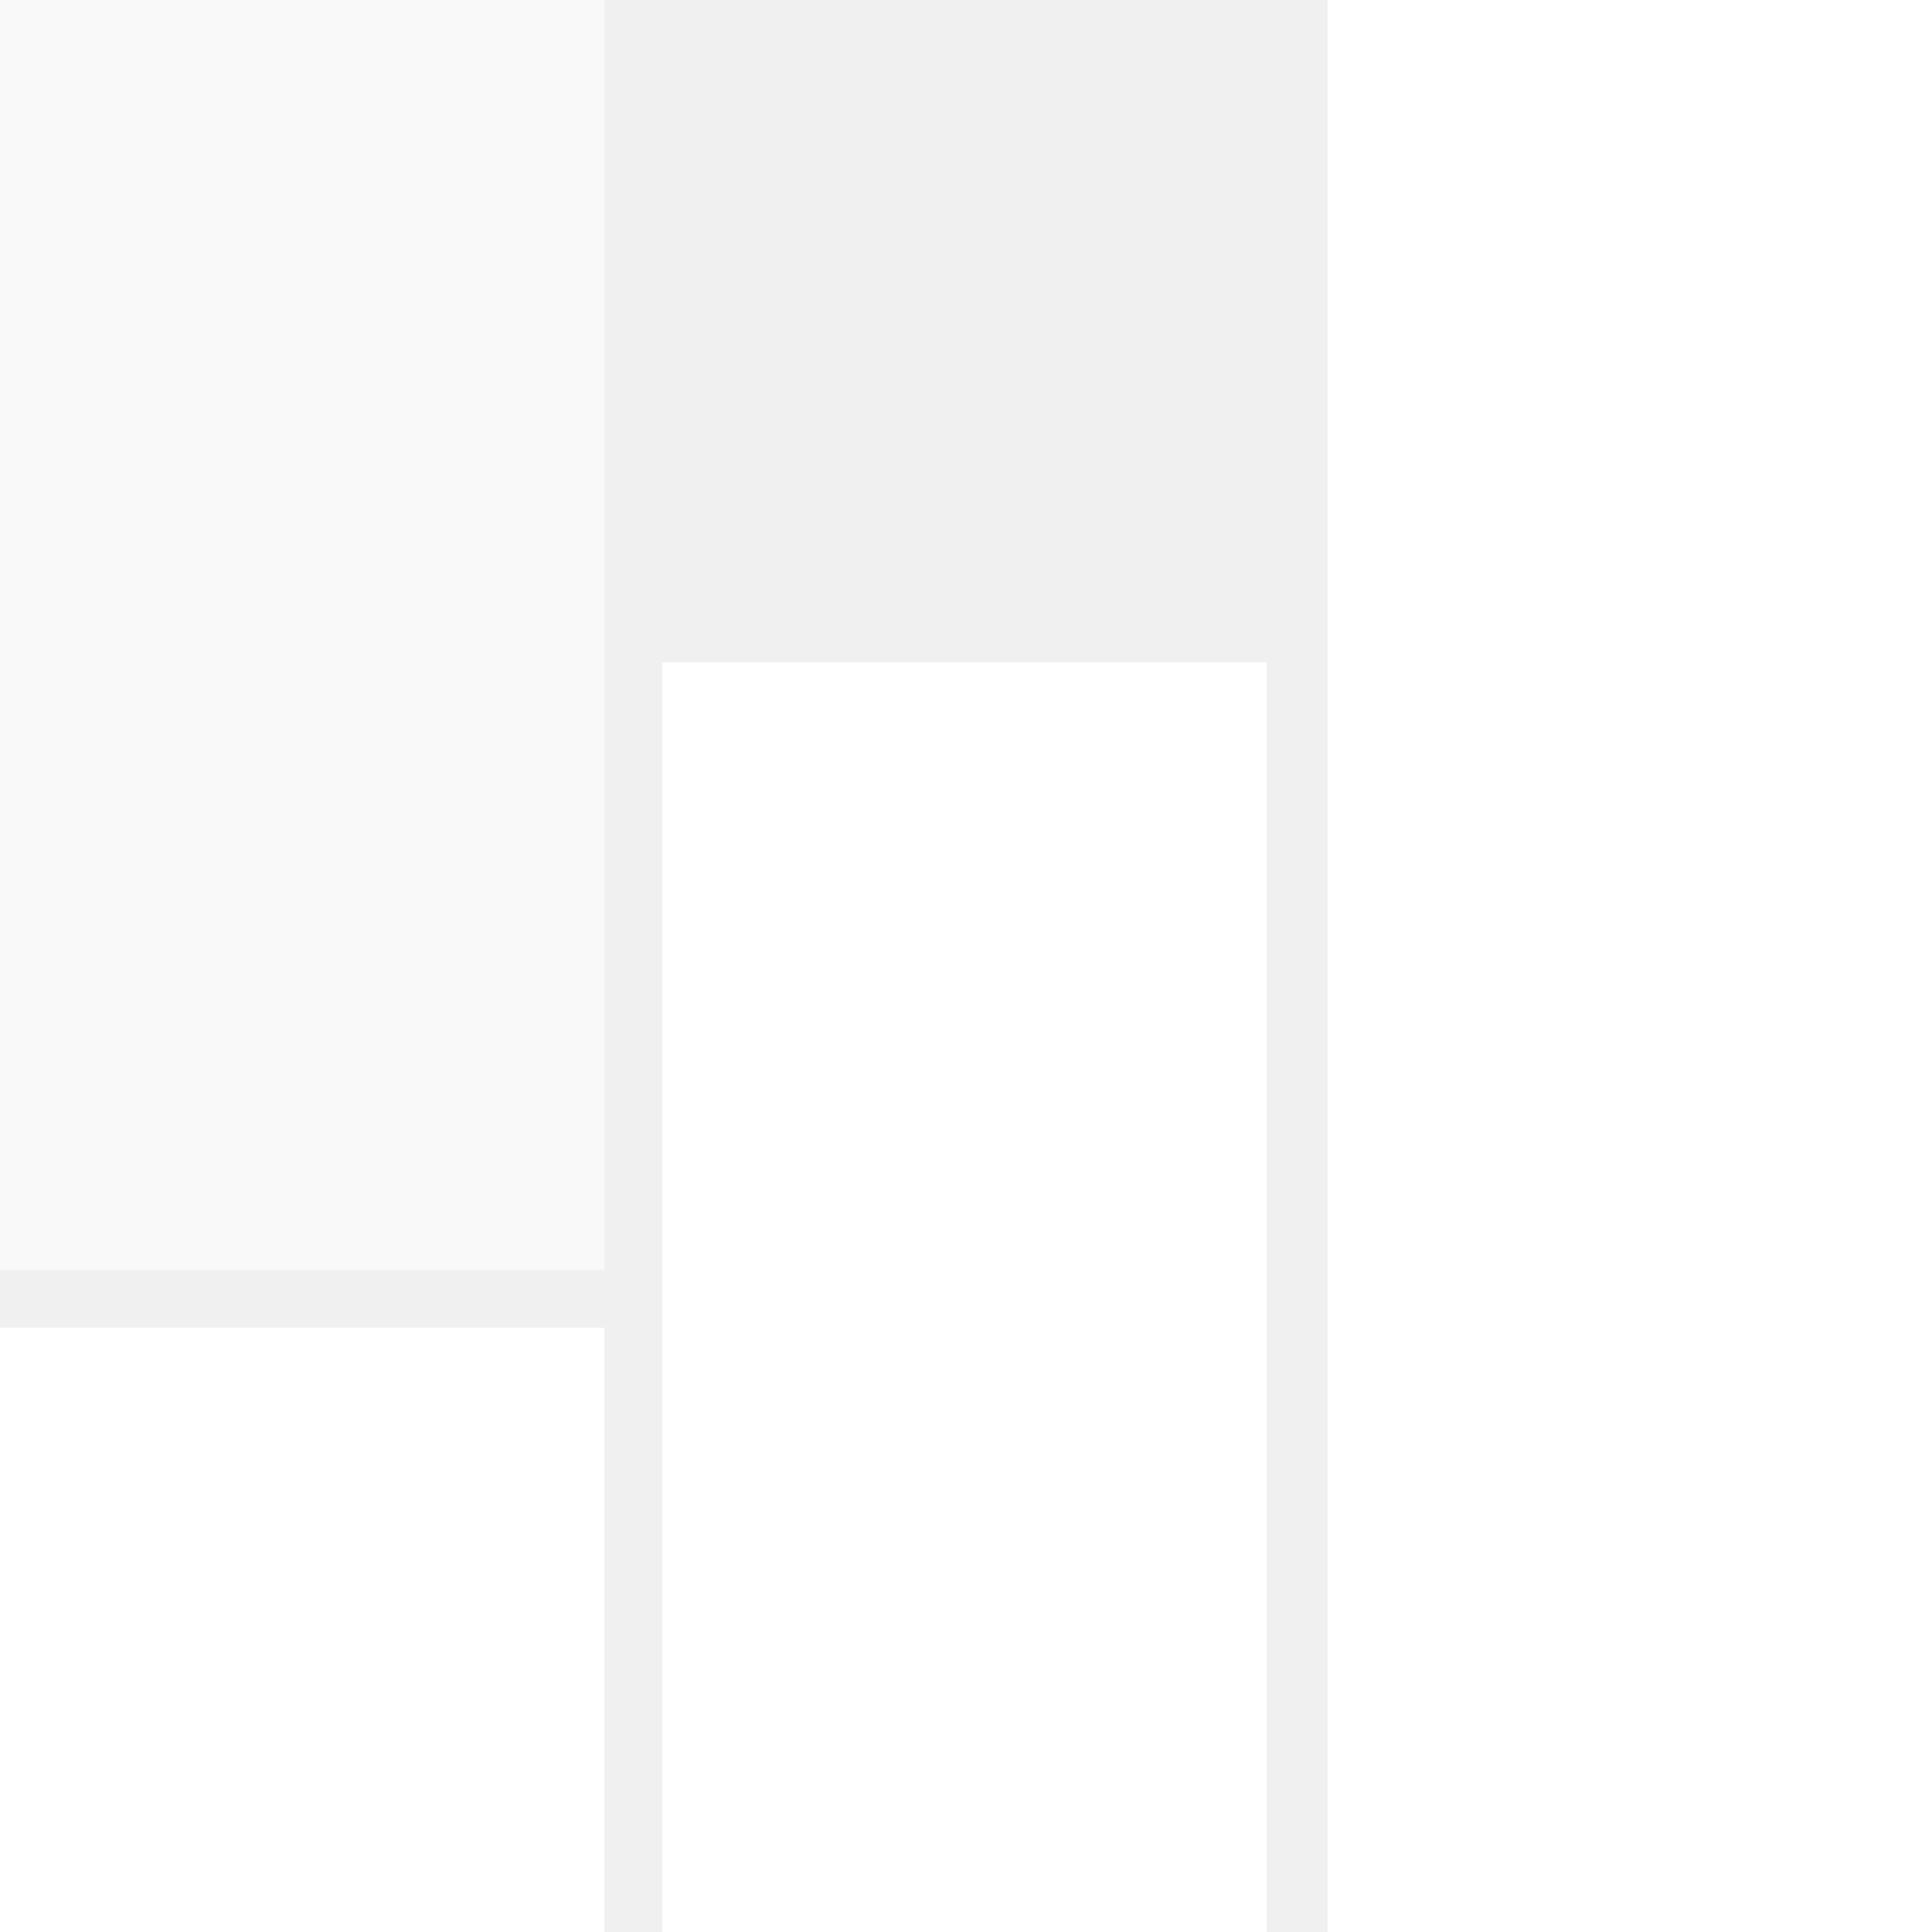
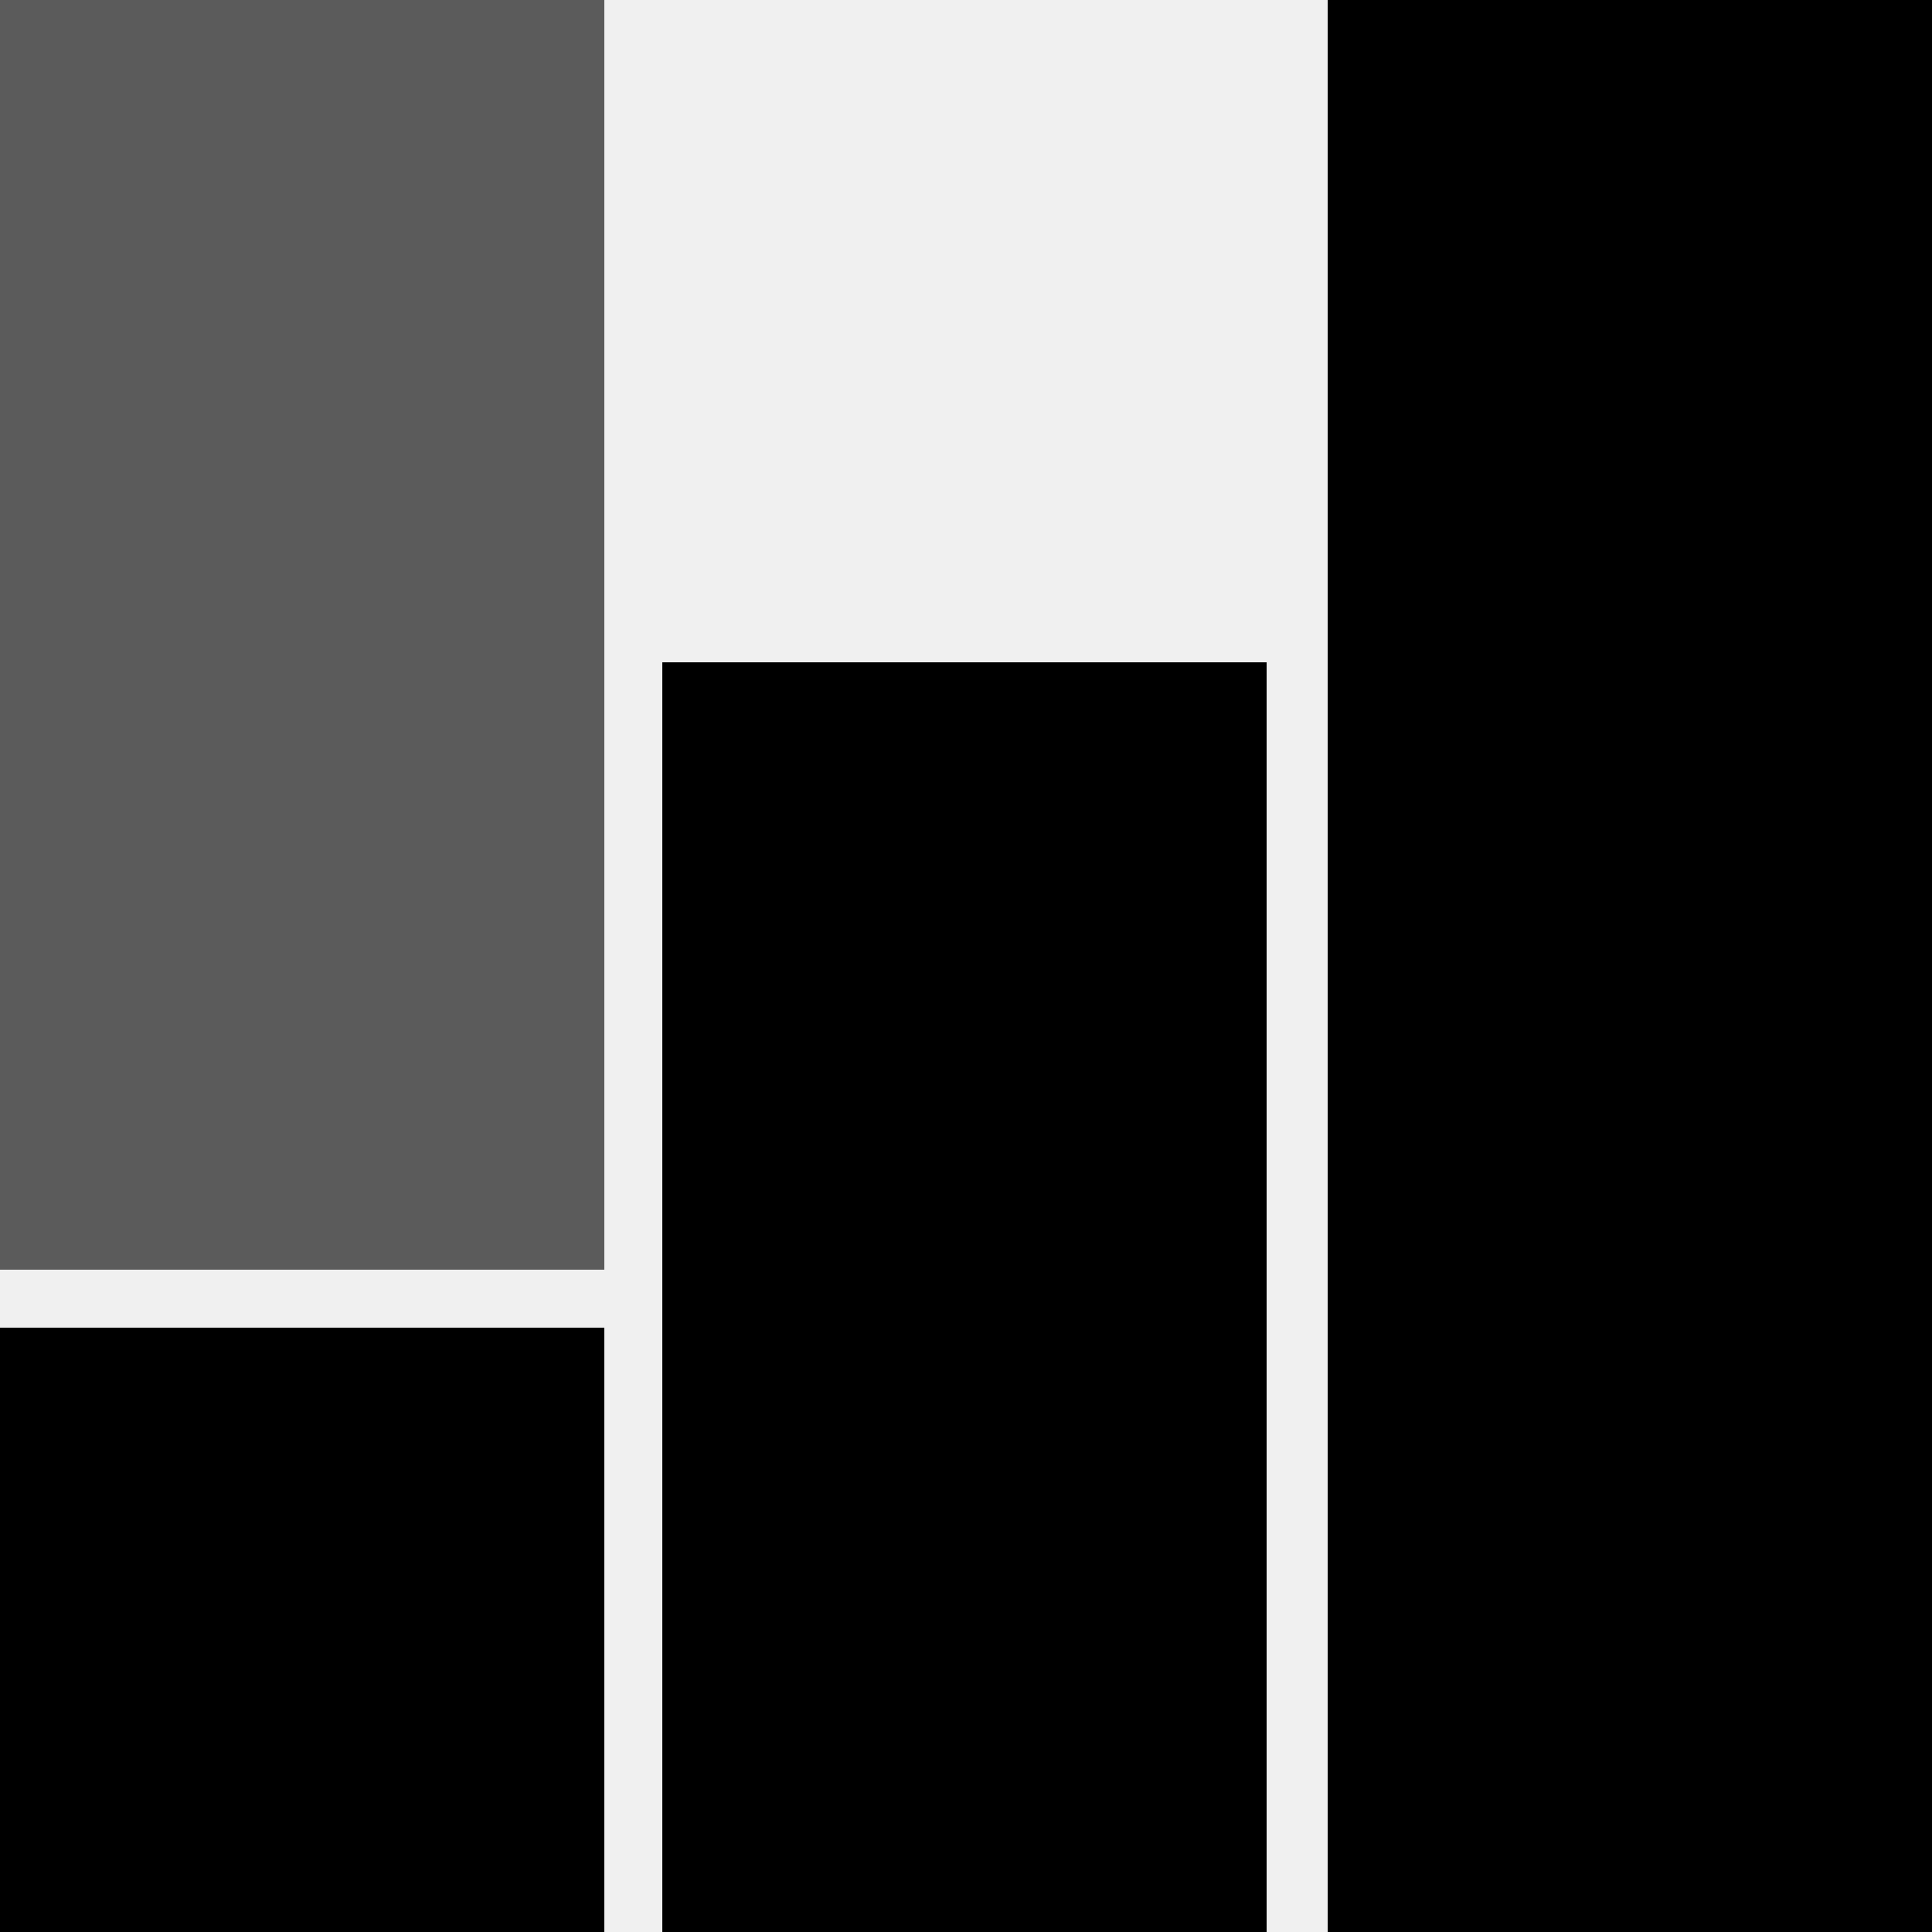
<svg xmlns="http://www.w3.org/2000/svg" width="633" height="633" viewBox="0 0 633 633" fill="none">
-   <rect y="435" width="198" height="198" fill="white" />
-   <path d="M217 217H415V633H217V217Z" fill="white" />
-   <rect width="198" height="416" fill="white" fill-opacity="0.618" />
-   <rect x="435" width="198" height="633" fill="white" />
+   <rect y="435" width="198" height="198" fill="currentColor" />
+   <path d="M217 217H415V633H217V217Z" fill="currentColor" />
+   <rect width="198" height="416" fill="currentColor" fill-opacity="0.618" />
+   <rect x="435" width="198" height="633" fill="currentColor" />
</svg>
